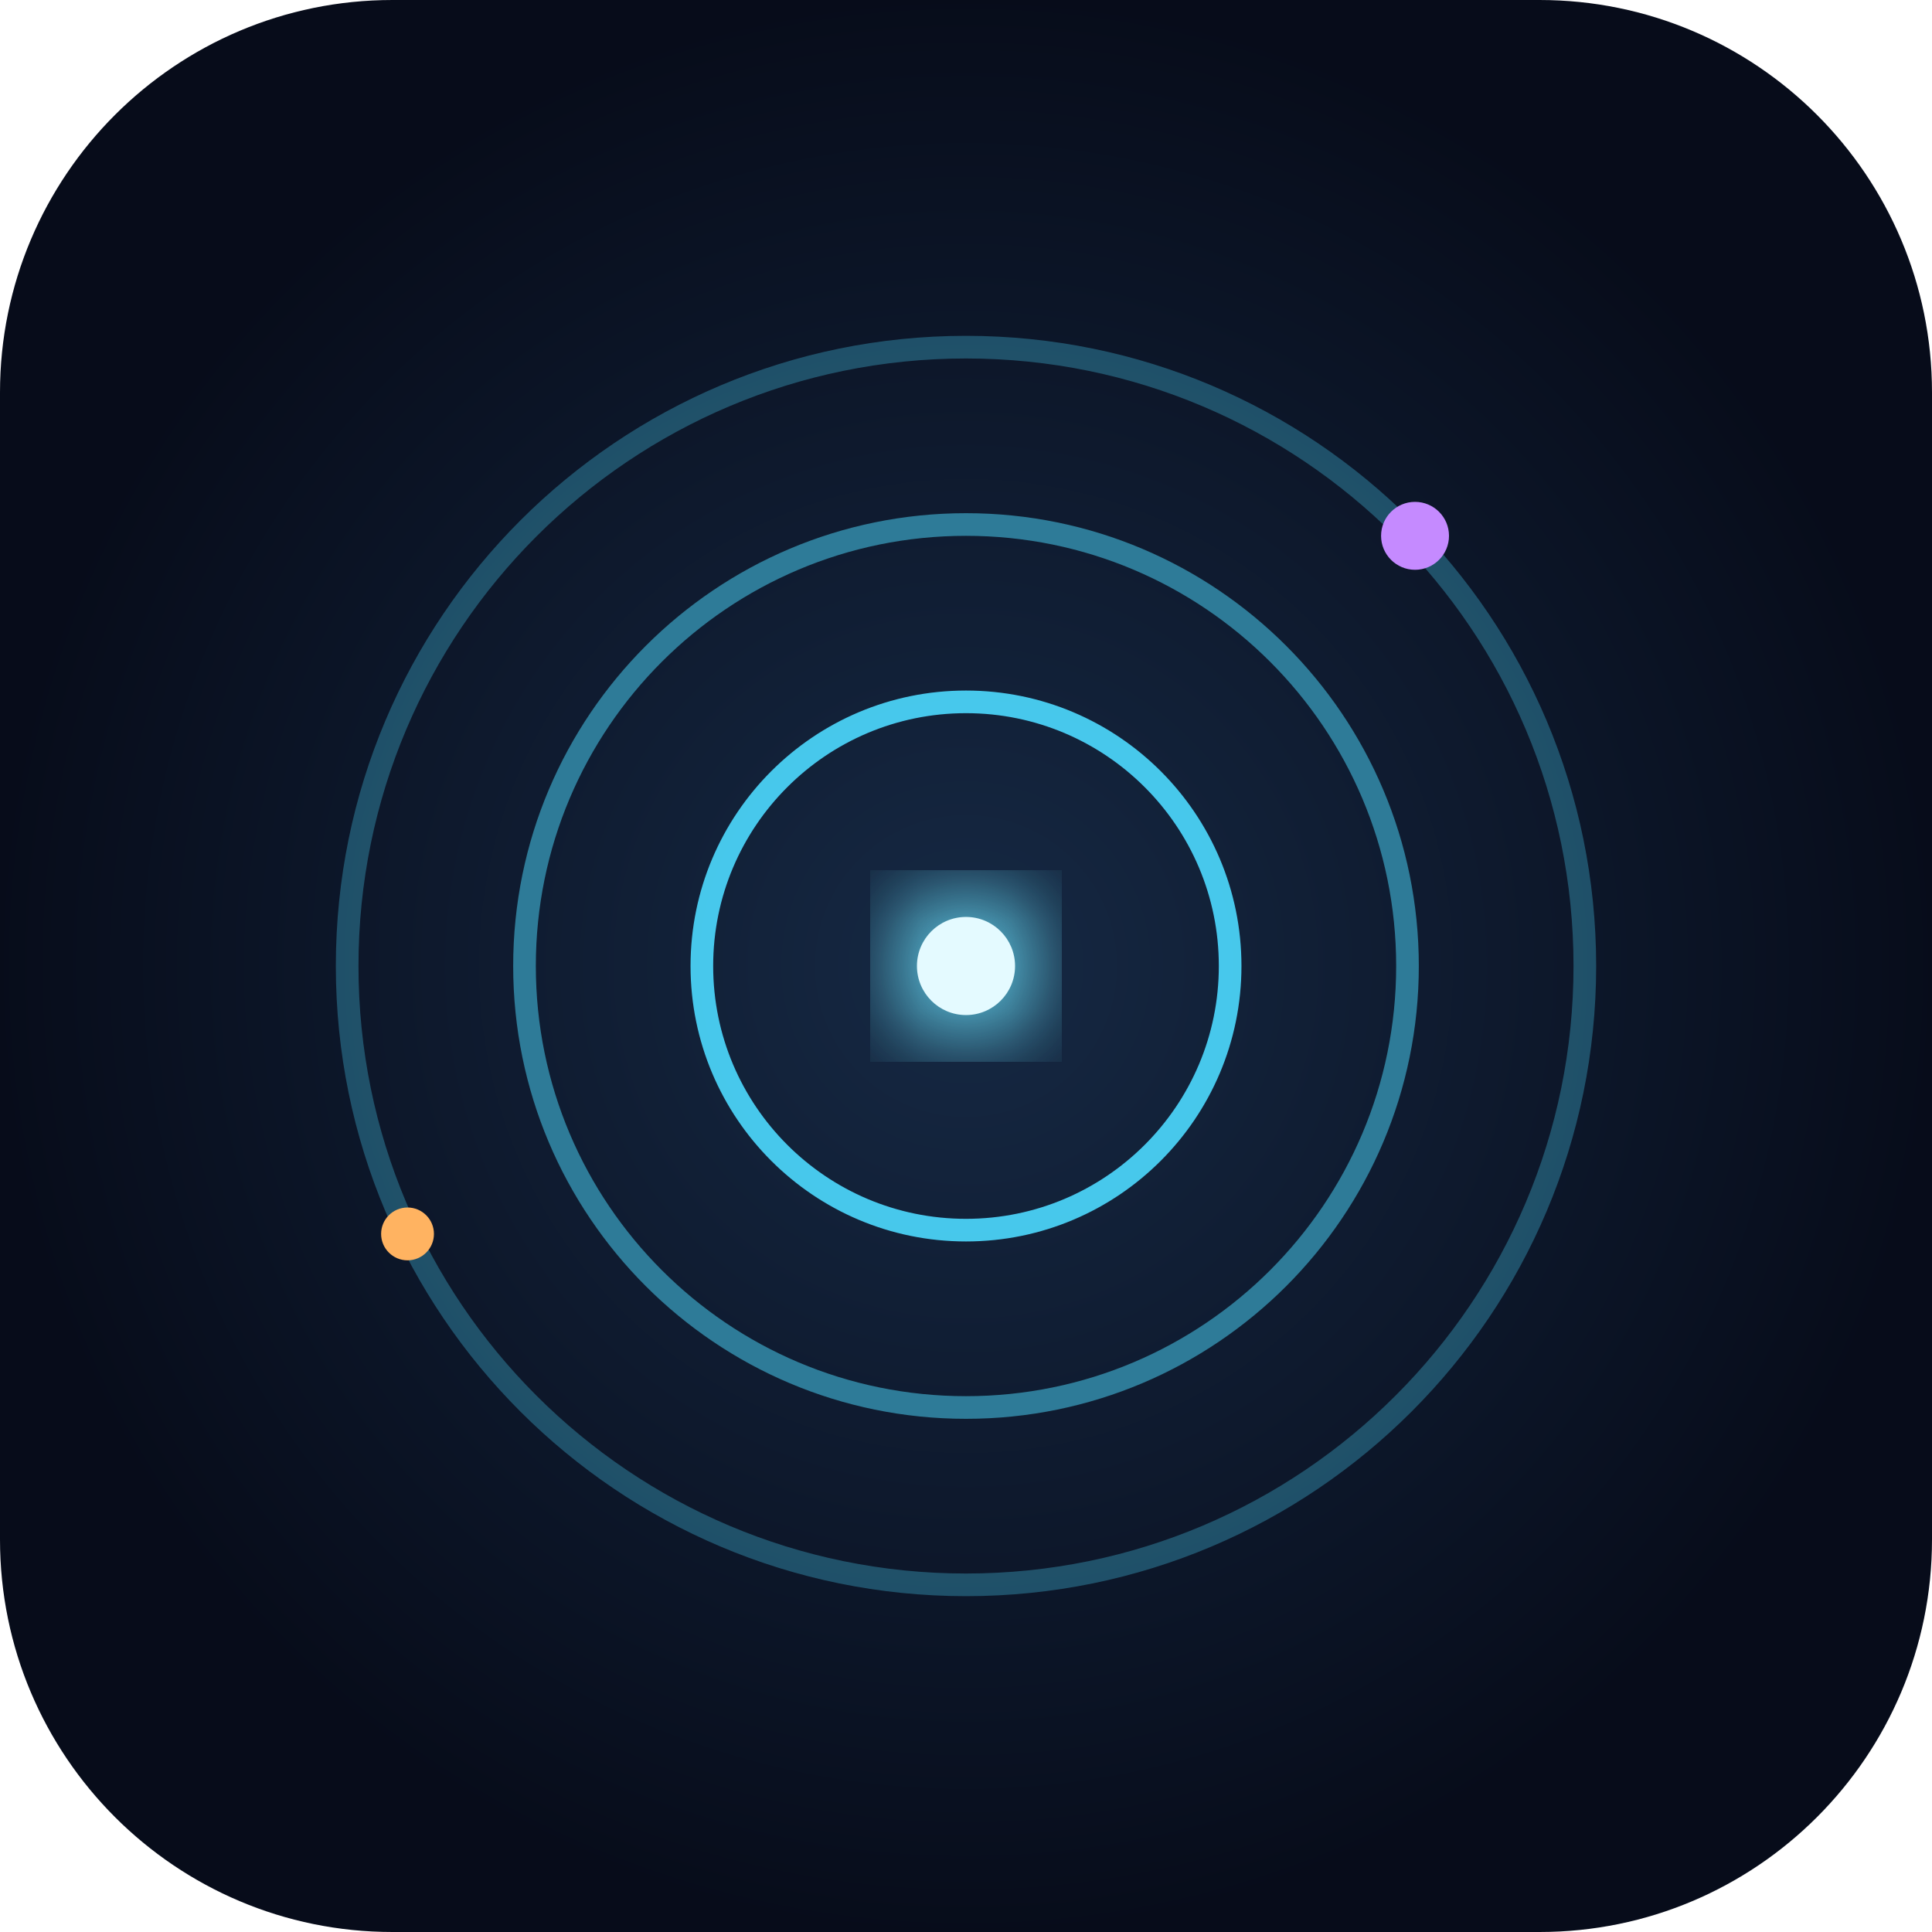
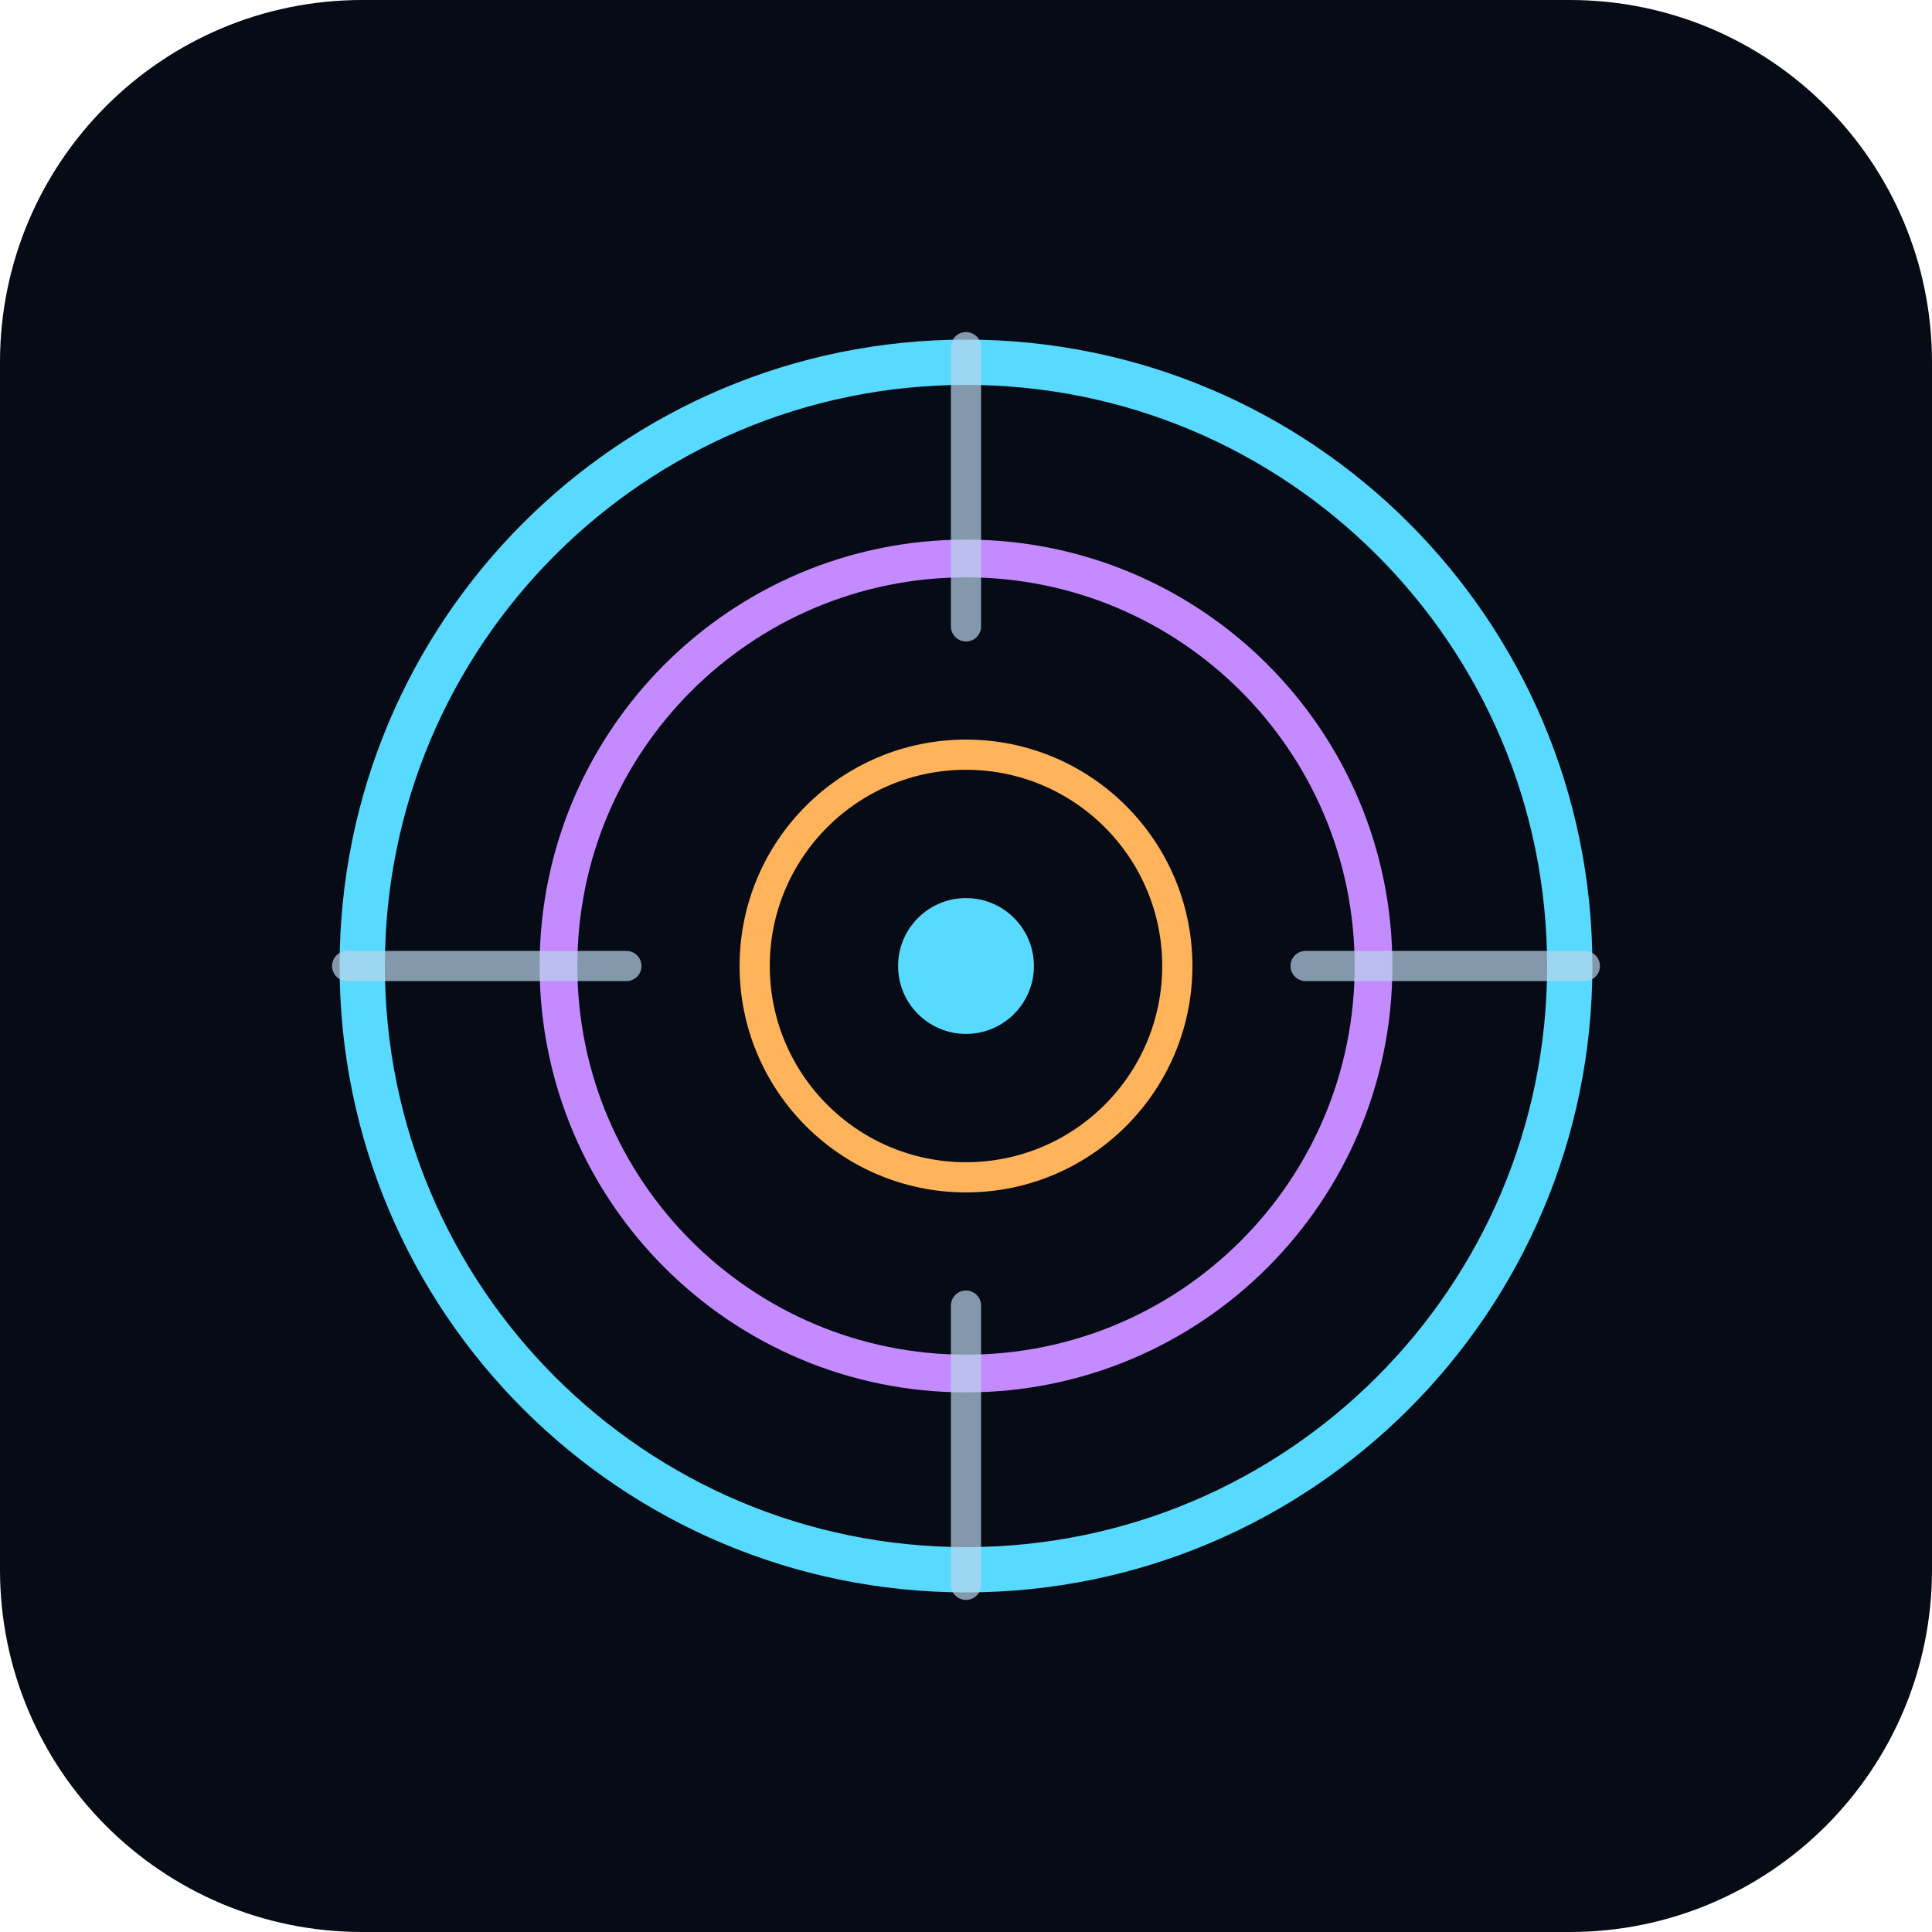
<svg xmlns="http://www.w3.org/2000/svg" viewBox="0 0 512 512">
-   <defs>
-     <radialGradient id="b">
-       <stop stop-color="#162944" />
-       <stop offset="1" stop-color="#070c1a" />
-     </radialGradient>
-     <filter id="glow">
-       <feGaussianBlur stdDeviation="14" />
-     </filter>
-   </defs>
-   <rect width="512" height="512" rx="104" fill="url(#b)" />
-   <g fill="none" stroke="#4ddaff" stroke-width="6">
-     <circle cx="256" cy="256" r="164" opacity=".3" />
-     <circle cx="256" cy="256" r="117" opacity=".5" />
-     <circle cx="256" cy="256" r="70" opacity=".9" />
-   </g>
-   <circle cx="256" cy="256" r="21" fill="#6ce5ff" filter="url(#glow)" />
-   <circle cx="256" cy="256" r="13" fill="#e4faff" />
-   <circle cx="375" cy="142" r="9" fill="#c58aff" />
-   <circle cx="108" cy="327" r="7" fill="#ffb361" />
+   <rect width="512" height="512" rx="96" fill="#070b16" />
+   <circle cx="256" cy="256" r="160" fill="none" stroke="#58d9ff" stroke-width="12" />
+   <circle cx="256" cy="256" r="108" fill="none" stroke="#c48aff" stroke-width="10" />
+   <circle cx="256" cy="256" r="56" fill="none" stroke="#ffb35b" stroke-width="8" />
+   <circle cx="256" cy="256" r="18" fill="#58d9ff" />
+   <path d="M256 92v74M256 346v74M92 256h74M346 256h74" stroke="#b9d4eb" stroke-width="8" stroke-linecap="round" opacity=".7" />
</svg>
